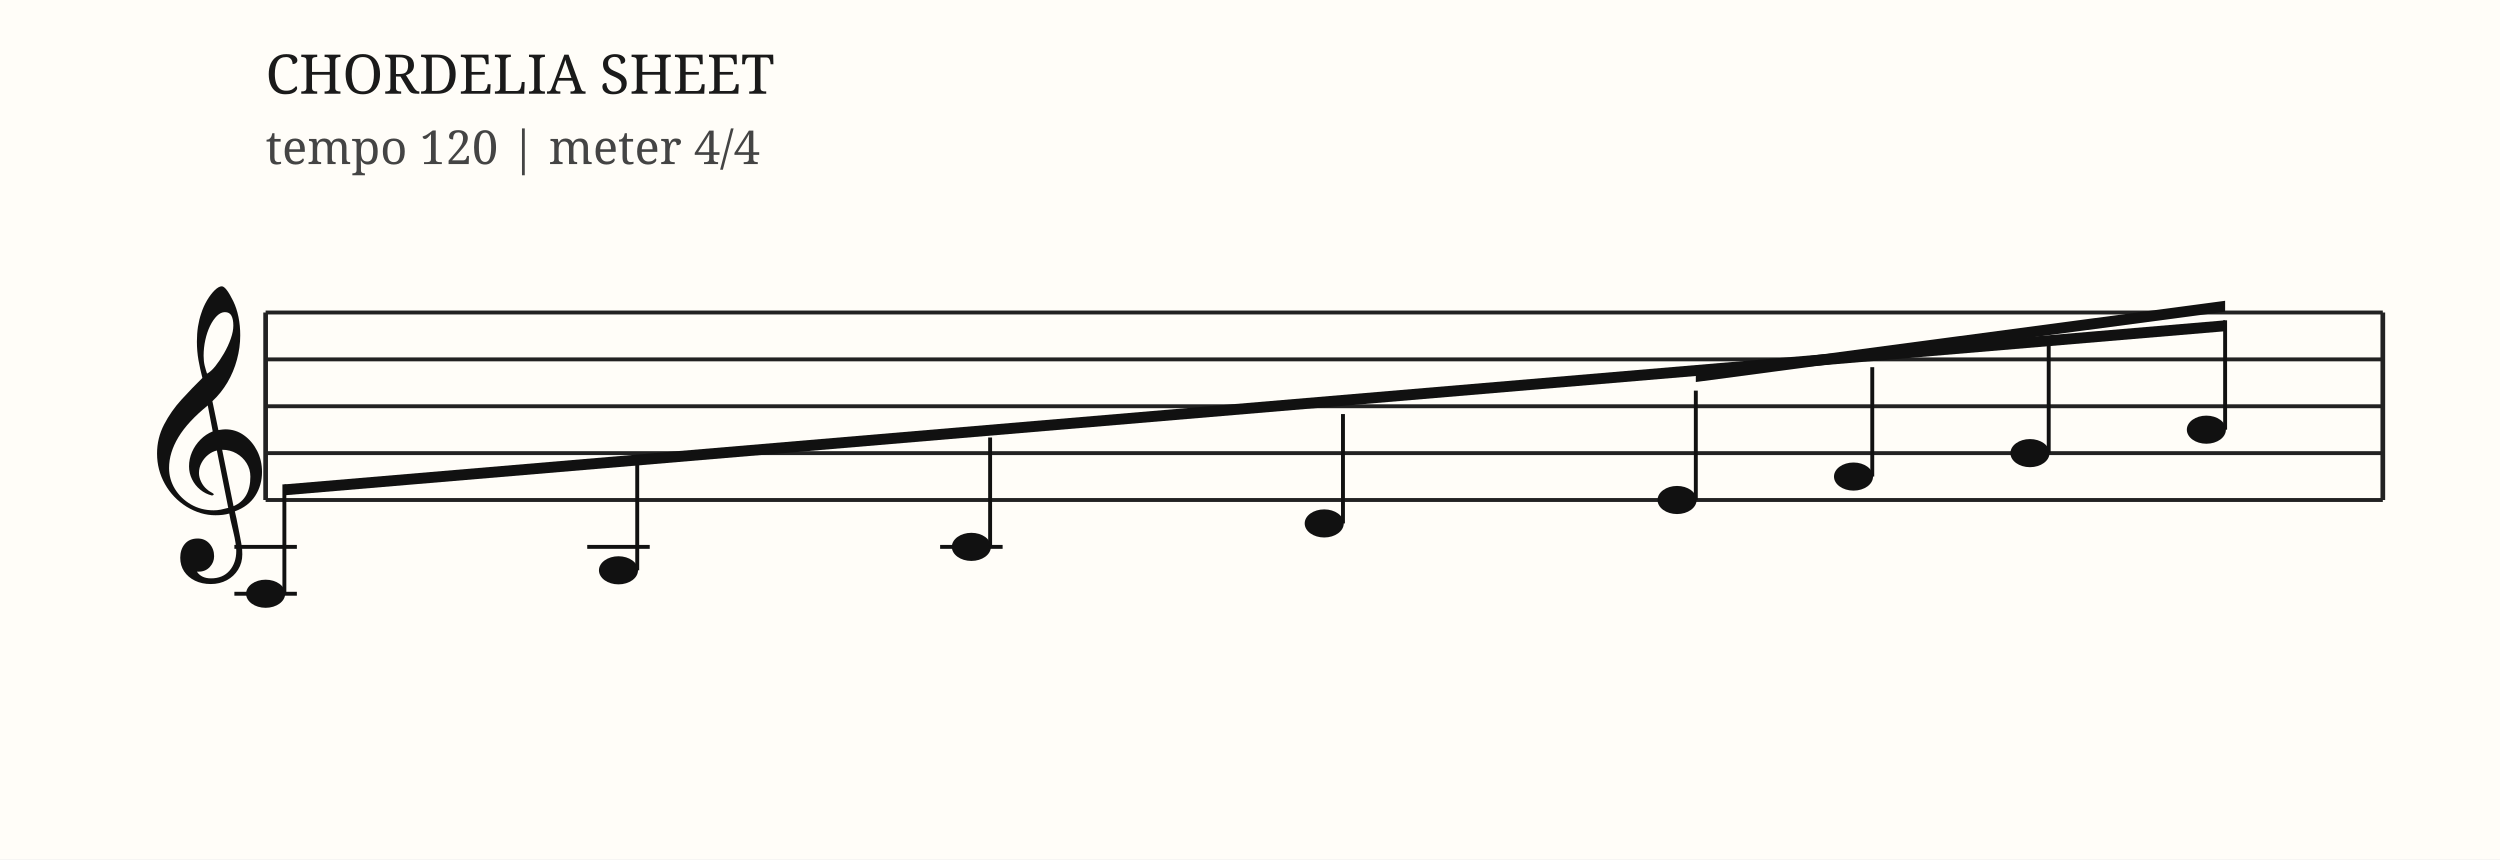
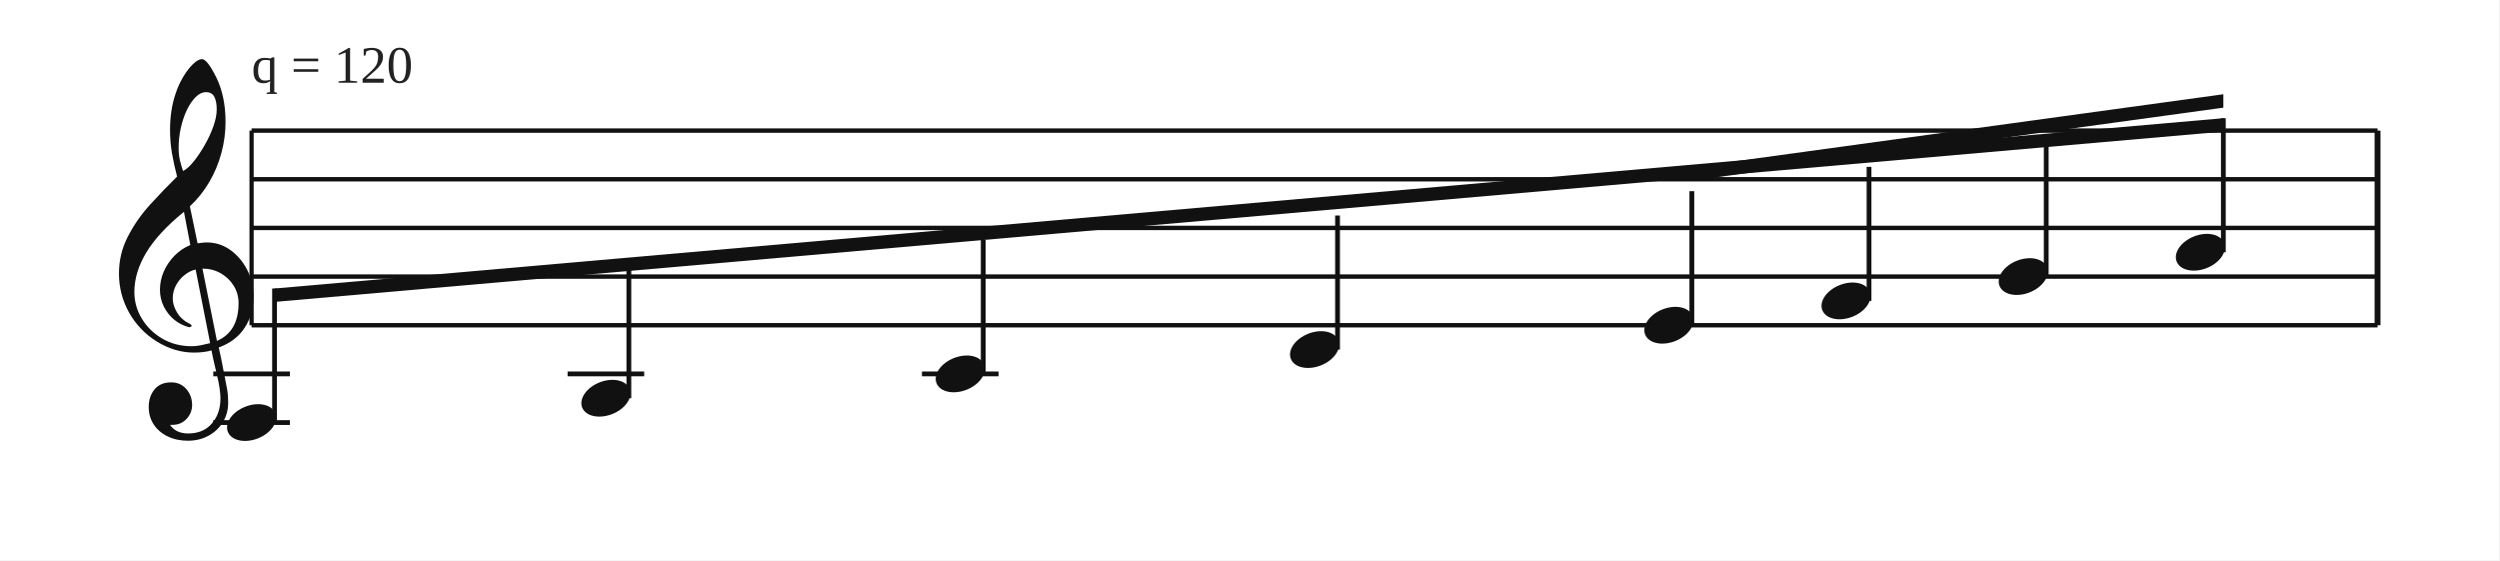
- <svg xmlns="http://www.w3.org/2000/svg" width="640" height="220" viewBox="0 0 640 220">
-   <rect x="0" y="0" width="640" height="220" fill="#fffdf8" />
-   <text x="68.00" y="24.00" font-family="Georgia, serif" font-size="14" fill="#1a1a1a">CHORDELIA SHEET</text>
-   <text x="68.00" y="42.00" font-family="Georgia, serif" font-size="12" fill="#444">tempo 120 | meter 4/4</text>
-   <text x="38.00" y="132.00" font-family="Bravura, Noto Music, serif" font-size="44" fill="#111">𝄞</text>
-   <line class="staff-line" x1="68.00" y1="80.00" x2="610.00" y2="80.00" stroke="#222" stroke-width="1" />
-   <line class="staff-line" x1="68.00" y1="92.00" x2="610.00" y2="92.00" stroke="#222" stroke-width="1" />
-   <line class="staff-line" x1="68.00" y1="104.00" x2="610.00" y2="104.00" stroke="#222" stroke-width="1" />
-   <line class="staff-line" x1="68.00" y1="116.00" x2="610.00" y2="116.00" stroke="#222" stroke-width="1" />
-   <line class="staff-line" x1="68.00" y1="128.00" x2="610.00" y2="128.00" stroke="#222" stroke-width="1" />
-   <line class="staff-barline" x1="68.00" y1="80.00" x2="68.00" y2="128.00" stroke="#222" stroke-width="1.2" />
-   <line class="staff-barline" x1="610.00" y1="80.00" x2="610.00" y2="128.00" stroke="#222" stroke-width="1.2" />
-   <line class="ledger-line" x1="60.00" y1="152.00" x2="76.00" y2="152.00" stroke="#111" stroke-width="1" />
-   <line class="ledger-line" x1="60.00" y1="140.00" x2="76.00" y2="140.00" stroke="#111" stroke-width="1" />
-   <ellipse class="notehead notehead-filled" cx="68.00" cy="152.00" rx="5" ry="3.6" fill="#111" />
-   <line class="note-stem" x1="72.80" y1="152.00" x2="72.80" y2="124.00" stroke="#111" stroke-width="1" />
-   <line class="ledger-line" x1="150.33" y1="140.00" x2="166.33" y2="140.00" stroke="#111" stroke-width="1" />
-   <ellipse class="notehead notehead-filled" cx="158.33" cy="146.00" rx="5" ry="3.6" fill="#111" />
-   <line class="note-stem" x1="163.13" y1="146.00" x2="163.13" y2="118.00" stroke="#111" stroke-width="1" />
-   <line class="ledger-line" x1="240.67" y1="140.00" x2="256.67" y2="140.00" stroke="#111" stroke-width="1" />
-   <ellipse class="notehead notehead-filled" cx="248.67" cy="140.00" rx="5" ry="3.6" fill="#111" />
-   <line class="note-stem" x1="253.47" y1="140.00" x2="253.47" y2="112.00" stroke="#111" stroke-width="1" />
-   <ellipse class="notehead notehead-filled" cx="339.00" cy="134.00" rx="5" ry="3.6" fill="#111" />
-   <line class="note-stem" x1="343.80" y1="134.00" x2="343.80" y2="106.00" stroke="#111" stroke-width="1" />
-   <ellipse class="notehead notehead-filled" cx="429.33" cy="128.00" rx="5" ry="3.6" fill="#111" />
-   <line class="note-stem" x1="434.13" y1="128.00" x2="434.13" y2="100.00" stroke="#111" stroke-width="1" />
-   <ellipse class="notehead notehead-filled" cx="474.50" cy="122.00" rx="5" ry="3.6" fill="#111" />
-   <line class="note-stem" x1="479.30" y1="122.00" x2="479.30" y2="94.00" stroke="#111" stroke-width="1" />
-   <ellipse class="notehead notehead-filled" cx="519.67" cy="116.00" rx="5" ry="3.6" fill="#111" />
-   <line class="note-stem" x1="524.47" y1="116.00" x2="524.47" y2="88.00" stroke="#111" stroke-width="1" />
-   <ellipse class="notehead notehead-filled" cx="564.83" cy="110.00" rx="5" ry="3.6" fill="#111" />
-   <line class="note-stem" x1="569.63" y1="110.00" x2="569.63" y2="82.00" stroke="#111" stroke-width="1" />
-   <polygon class="note-beam" points="72.80,124.00 569.63,82.00 569.63,84.80 72.80,126.80" fill="#111" />
-   <polygon class="note-beam" points="434.13,95.00 569.63,77.00 569.63,79.80 434.13,97.80" fill="#111" />
+ <svg xmlns="http://www.w3.org/2000/svg" width="522" height="117" viewBox="0 0 522 117">
+   <rect x="0" y="0" width="522" height="117" fill="#ffffff" />
+   <text x="22.55" y="57.75" font-family="Bravura, Noto Music, serif" font-size="46" fill="#111" dominant-baseline="middle">𝄞</text>
+   <text x="52.55" y="17.27" font-family="Times New Roman, serif" font-size="11" fill="#222">q = 120</text>
+   <line class="staff-line" x1="52.55" y1="27.27" x2="496.63" y2="27.27" stroke="#111" stroke-width="0.92" />
+   <line class="staff-line" x1="52.55" y1="37.43" x2="496.63" y2="37.43" stroke="#111" stroke-width="0.92" />
+   <line class="staff-line" x1="52.55" y1="47.59" x2="496.63" y2="47.59" stroke="#111" stroke-width="0.92" />
+   <line class="staff-line" x1="52.55" y1="57.75" x2="496.63" y2="57.75" stroke="#111" stroke-width="0.92" />
+   <line class="staff-line" x1="52.55" y1="67.91" x2="496.63" y2="67.91" stroke="#111" stroke-width="0.92" />
+   <line class="staff-barline" x1="52.55" y1="27.27" x2="52.55" y2="67.91" stroke="#111" stroke-width="0.88" />
+   <line class="staff-barline" x1="496.63" y1="27.27" x2="496.63" y2="67.91" stroke="#111" stroke-width="1.23" />
+   <line class="ledger-line" x1="44.55" y1="88.23" x2="60.55" y2="88.23" stroke="#111" stroke-width="1" />
+   <line class="ledger-line" x1="44.55" y1="78.07" x2="60.55" y2="78.07" stroke="#111" stroke-width="1" />
+   <ellipse class="notehead notehead-filled" cx="52.55" cy="88.23" rx="5.32" ry="3.56" transform="rotate(-21.25 52.55 88.23)" fill="#111" />
+   <line class="note-stem" x1="57.35" y1="88.23" x2="57.35" y2="60.24" stroke="#111" stroke-width="1" />
+   <line class="ledger-line" x1="118.56" y1="78.07" x2="134.56" y2="78.07" stroke="#111" stroke-width="1" />
+   <ellipse class="notehead notehead-filled" cx="126.56" cy="83.15" rx="5.32" ry="3.56" transform="rotate(-21.25 126.56 83.15)" fill="#111" />
+   <line class="note-stem" x1="131.36" y1="83.15" x2="131.36" y2="55.16" stroke="#111" stroke-width="1" />
+   <line class="ledger-line" x1="192.58" y1="78.07" x2="208.58" y2="78.07" stroke="#111" stroke-width="1" />
+   <ellipse class="notehead notehead-filled" cx="200.58" cy="78.07" rx="5.32" ry="3.56" transform="rotate(-21.25 200.58 78.07)" fill="#111" />
+   <line class="note-stem" x1="205.38" y1="78.07" x2="205.38" y2="50.08" stroke="#111" stroke-width="1" />
+   <ellipse class="notehead notehead-filled" cx="274.59" cy="72.99" rx="5.32" ry="3.56" transform="rotate(-21.25 274.59 72.99)" fill="#111" />
+   <line class="note-stem" x1="279.39" y1="72.99" x2="279.39" y2="45.00" stroke="#111" stroke-width="1" />
+   <ellipse class="notehead notehead-filled" cx="348.60" cy="67.91" rx="5.32" ry="3.56" transform="rotate(-21.25 348.60 67.91)" fill="#111" />
+   <line class="note-stem" x1="353.40" y1="67.91" x2="353.40" y2="39.92" stroke="#111" stroke-width="1" />
+   <ellipse class="notehead notehead-filled" cx="385.61" cy="62.83" rx="5.32" ry="3.56" transform="rotate(-21.25 385.61 62.83)" fill="#111" />
+   <line class="note-stem" x1="390.41" y1="62.83" x2="390.41" y2="34.84" stroke="#111" stroke-width="1" />
+   <ellipse class="notehead notehead-filled" cx="422.62" cy="57.75" rx="5.32" ry="3.56" transform="rotate(-21.25 422.62 57.75)" fill="#111" />
+   <line class="note-stem" x1="427.42" y1="57.75" x2="427.42" y2="29.76" stroke="#111" stroke-width="1" />
+   <ellipse class="notehead notehead-filled" cx="459.62" cy="52.67" rx="5.32" ry="3.56" transform="rotate(-21.25 459.62 52.67)" fill="#111" />
+   <line class="note-stem" x1="464.42" y1="52.67" x2="464.42" y2="24.68" stroke="#111" stroke-width="1" />
+   <polygon class="note-beam" points="57.35,60.24 464.42,24.68 464.42,27.48 57.35,63.04" fill="#111" />
+   <polygon class="note-beam" points="353.40,34.92 464.42,19.68 464.42,22.48 353.40,37.72" fill="#111" />
</svg>
